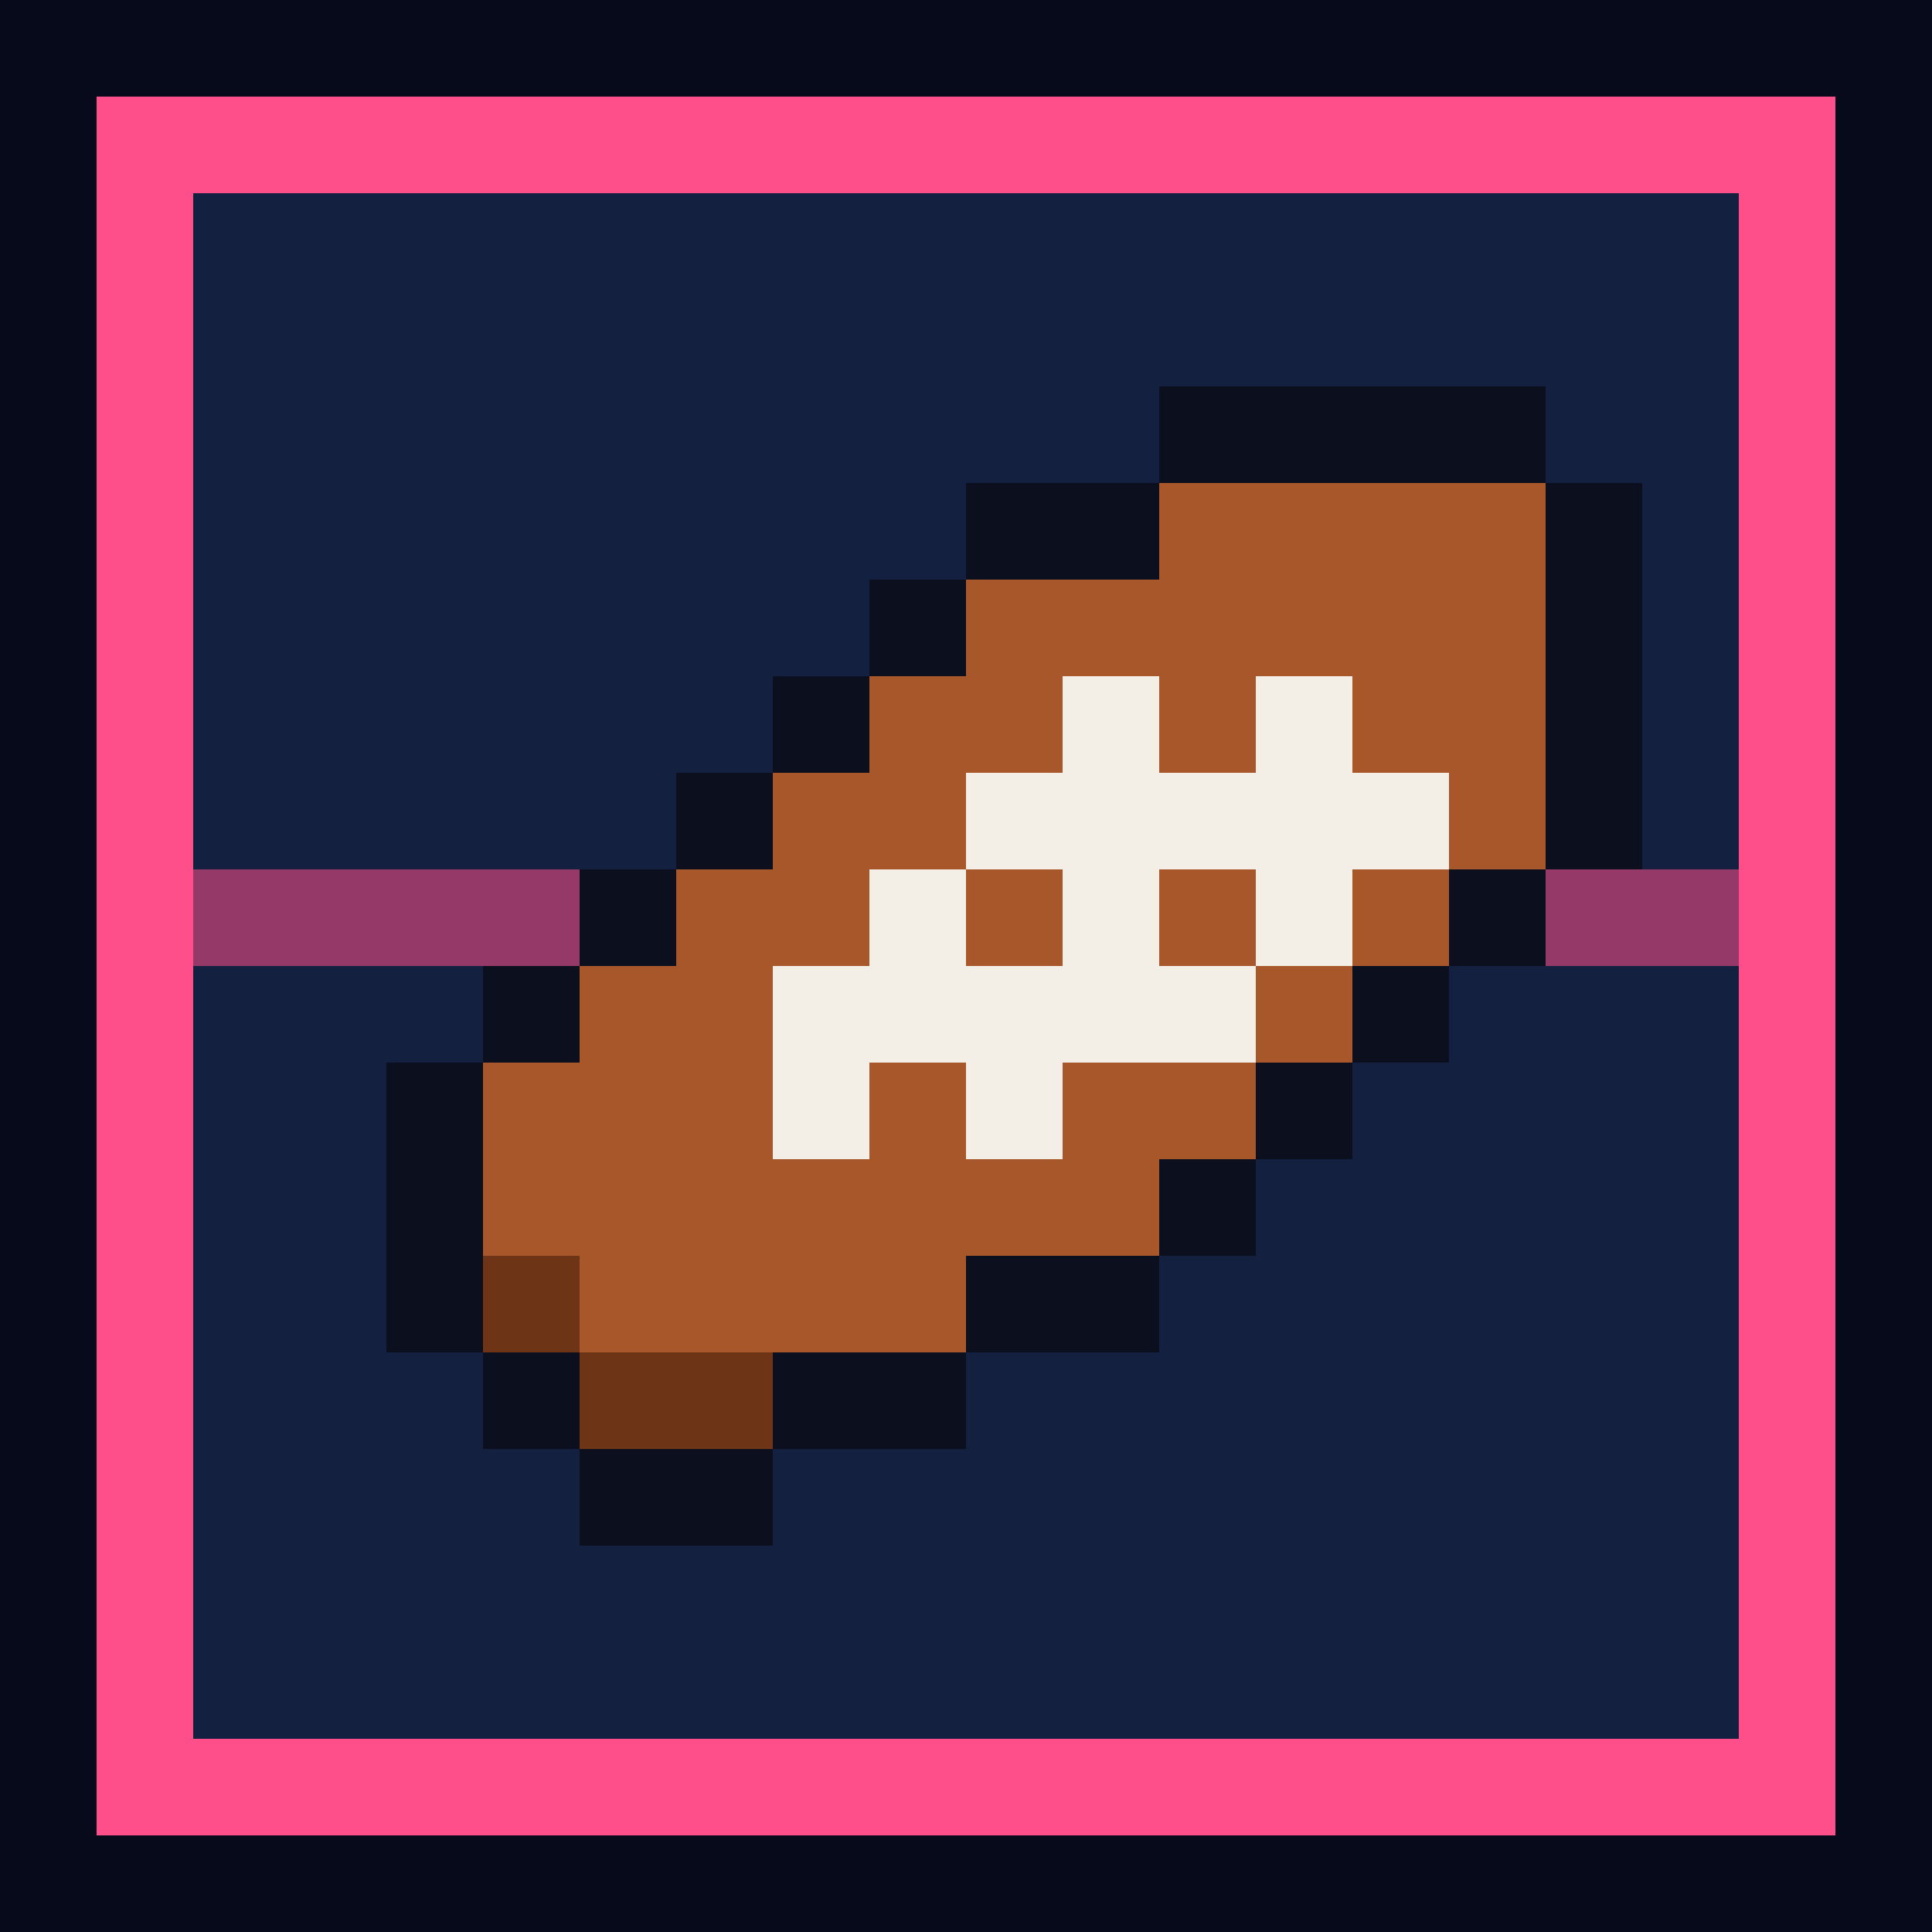
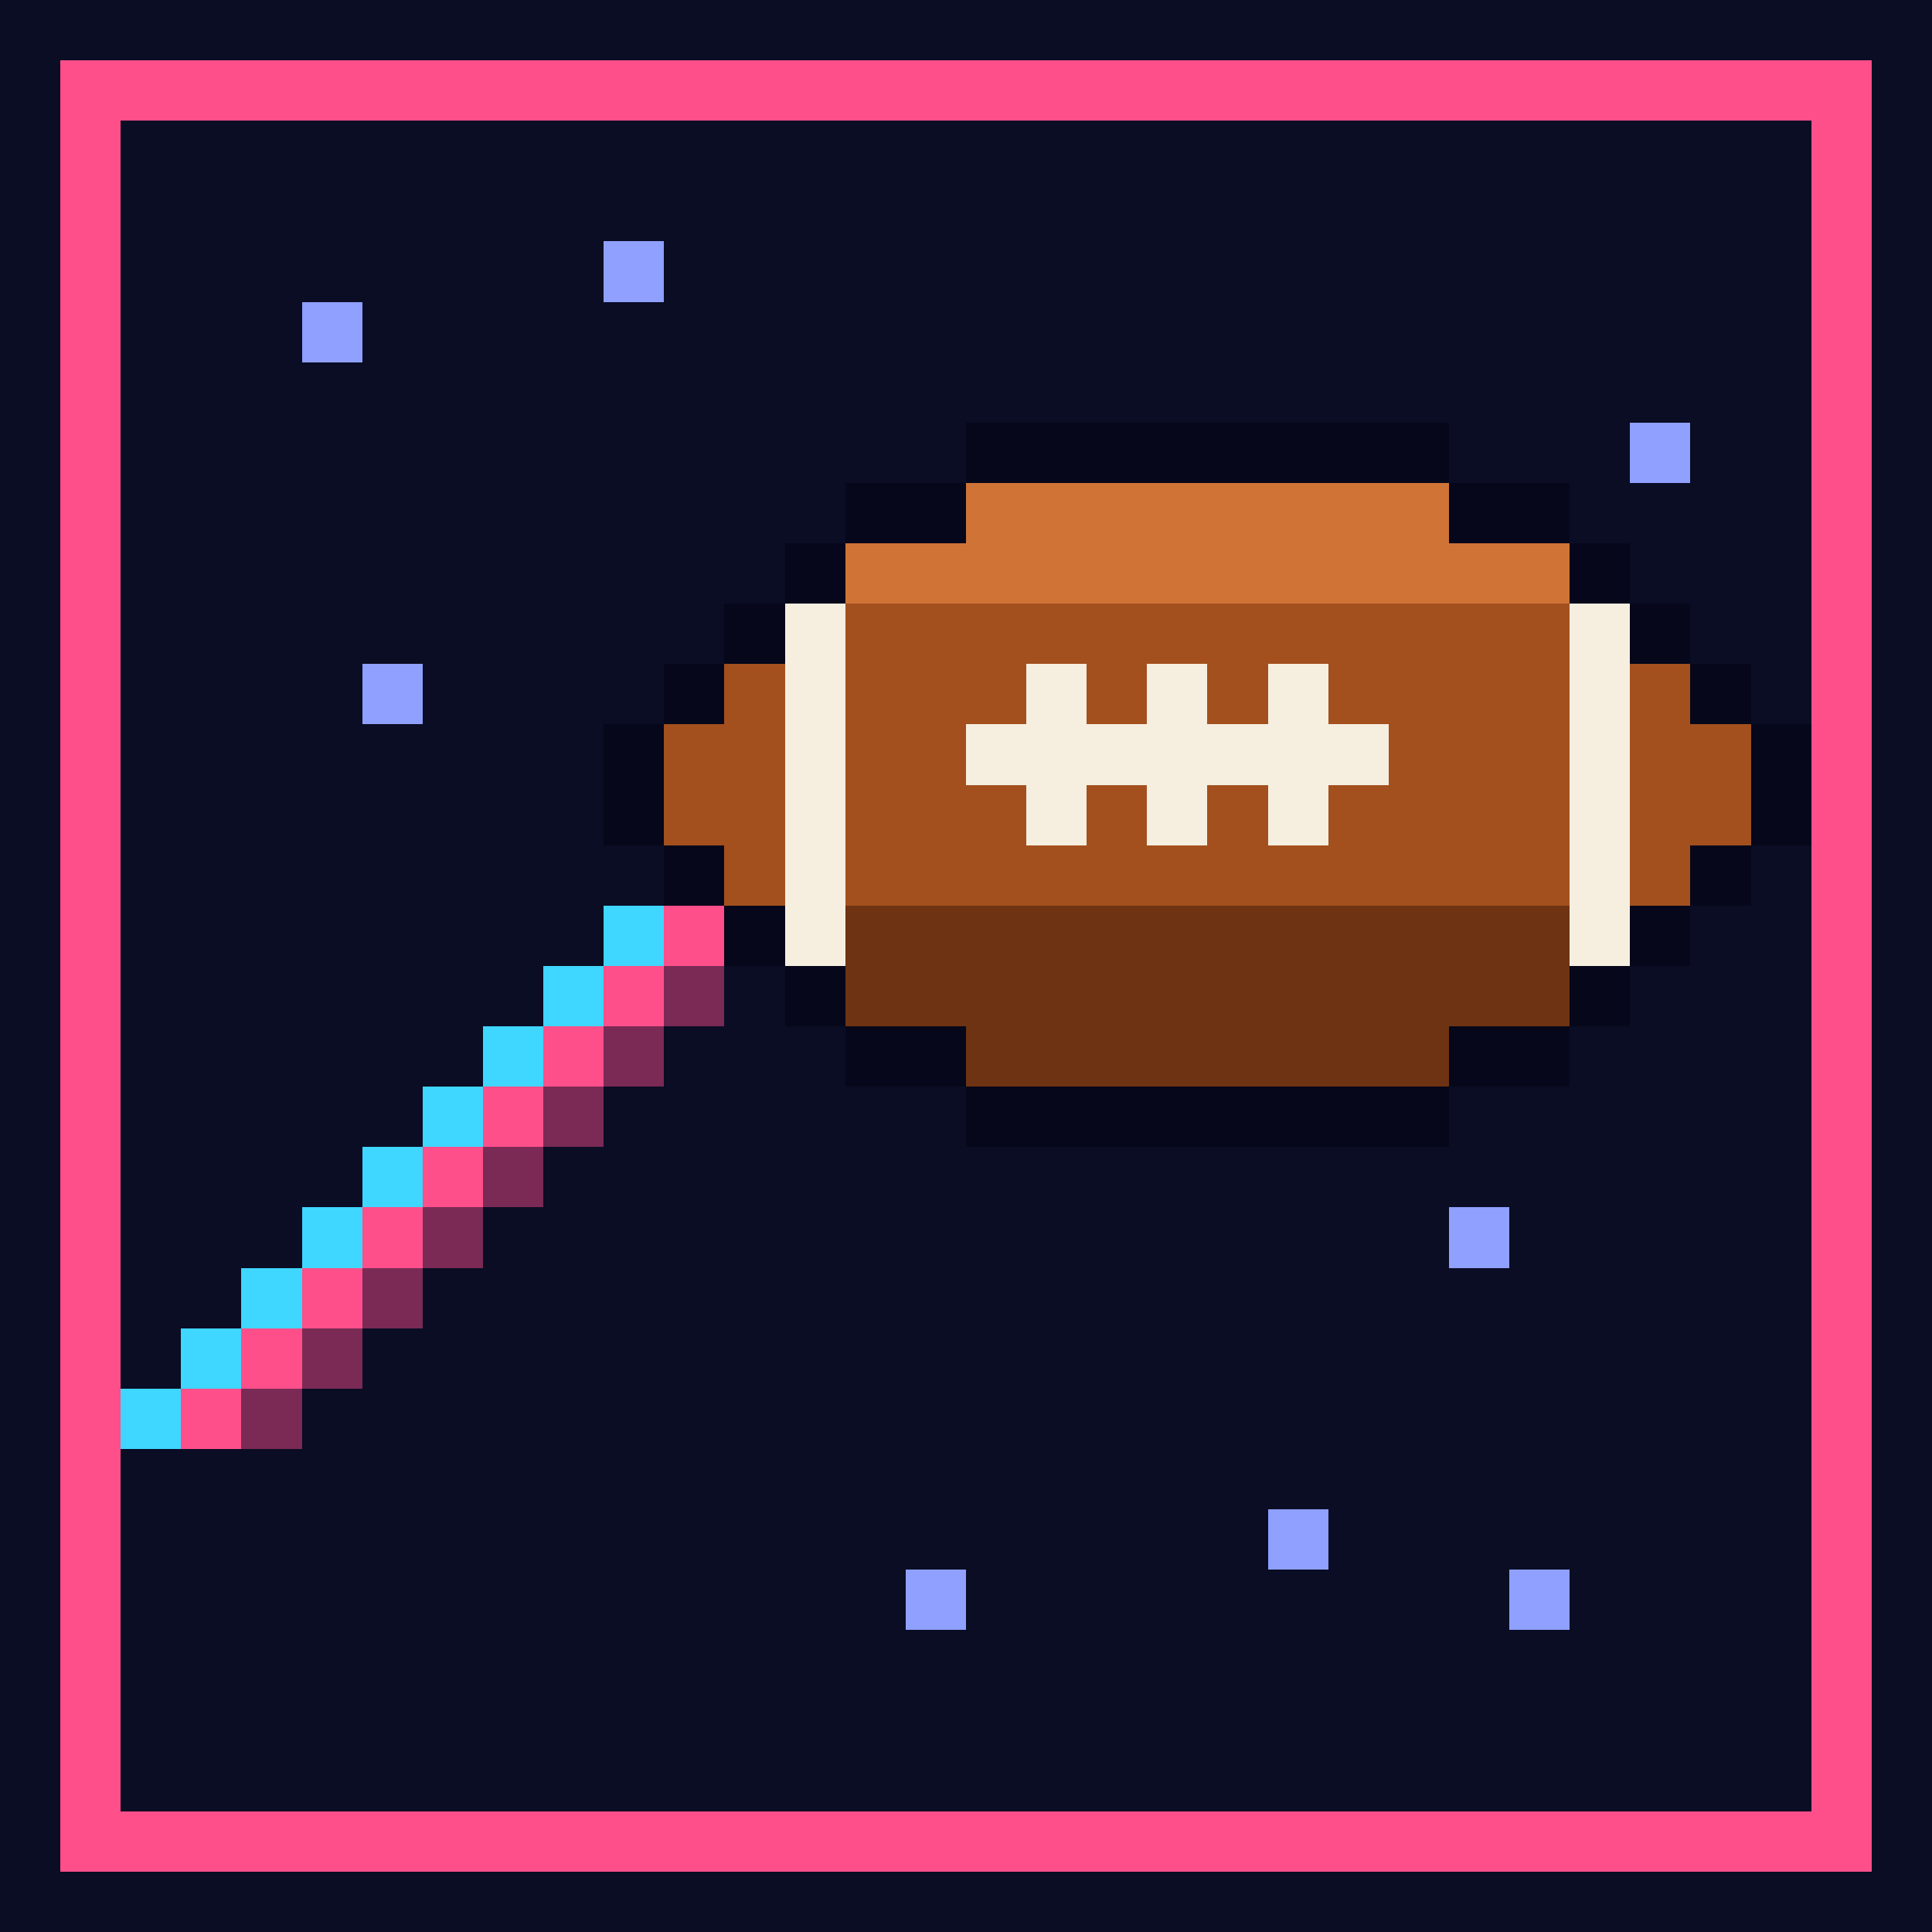
- <svg xmlns="http://www.w3.org/2000/svg" viewBox="0 0 20 20" shape-rendering="crispEdges">
-   <rect width="20" height="20" fill="#070a1a" />
-   <rect x="1" y="1" width="18" height="18" fill="#14203f" />
-   <rect x="1" y="9" width="18" height="1" fill="#ff4f8b" opacity="0.55" />
-   <rect x="1" y="1" width="18" height="1" fill="#ff4f8b" />
-   <rect x="1" y="18" width="18" height="1" fill="#ff4f8b" />
-   <rect x="1" y="1" width="1" height="18" fill="#ff4f8b" />
-   <rect x="18" y="1" width="1" height="18" fill="#ff4f8b" />
-   <rect x="12" y="4" width="1" height="1" fill="#0b0f1e" />
-   <rect x="13" y="4" width="1" height="1" fill="#0b0f1e" />
-   <rect x="14" y="4" width="1" height="1" fill="#0b0f1e" />
-   <rect x="15" y="4" width="1" height="1" fill="#0b0f1e" />
-   <rect x="10" y="5" width="1" height="1" fill="#0b0f1e" />
-   <rect x="11" y="5" width="1" height="1" fill="#0b0f1e" />
-   <rect x="12" y="5" width="1" height="1" fill="#a8572b" />
-   <rect x="13" y="5" width="1" height="1" fill="#a8572b" />
-   <rect x="14" y="5" width="1" height="1" fill="#a8572b" />
-   <rect x="15" y="5" width="1" height="1" fill="#a8572b" />
-   <rect x="16" y="5" width="1" height="1" fill="#0b0f1e" />
-   <rect x="9" y="6" width="1" height="1" fill="#0b0f1e" />
-   <rect x="10" y="6" width="1" height="1" fill="#a8572b" />
-   <rect x="11" y="6" width="1" height="1" fill="#a8572b" />
-   <rect x="12" y="6" width="1" height="1" fill="#a8572b" />
-   <rect x="13" y="6" width="1" height="1" fill="#a8572b" />
-   <rect x="14" y="6" width="1" height="1" fill="#a8572b" />
-   <rect x="15" y="6" width="1" height="1" fill="#a8572b" />
-   <rect x="16" y="6" width="1" height="1" fill="#0b0f1e" />
-   <rect x="8" y="7" width="1" height="1" fill="#0b0f1e" />
-   <rect x="9" y="7" width="1" height="1" fill="#a8572b" />
-   <rect x="10" y="7" width="1" height="1" fill="#a8572b" />
-   <rect x="11" y="7" width="1" height="1" fill="#f4efe6" />
-   <rect x="12" y="7" width="1" height="1" fill="#a8572b" />
-   <rect x="13" y="7" width="1" height="1" fill="#f4efe6" />
-   <rect x="14" y="7" width="1" height="1" fill="#a8572b" />
-   <rect x="15" y="7" width="1" height="1" fill="#a8572b" />
-   <rect x="16" y="7" width="1" height="1" fill="#0b0f1e" />
-   <rect x="7" y="8" width="1" height="1" fill="#0b0f1e" />
-   <rect x="8" y="8" width="1" height="1" fill="#a8572b" />
-   <rect x="9" y="8" width="1" height="1" fill="#a8572b" />
-   <rect x="10" y="8" width="1" height="1" fill="#f4efe6" />
-   <rect x="11" y="8" width="1" height="1" fill="#f4efe6" />
-   <rect x="12" y="8" width="1" height="1" fill="#f4efe6" />
-   <rect x="13" y="8" width="1" height="1" fill="#f4efe6" />
-   <rect x="14" y="8" width="1" height="1" fill="#f4efe6" />
-   <rect x="15" y="8" width="1" height="1" fill="#a8572b" />
-   <rect x="16" y="8" width="1" height="1" fill="#0b0f1e" />
-   <rect x="6" y="9" width="1" height="1" fill="#0b0f1e" />
-   <rect x="7" y="9" width="1" height="1" fill="#a8572b" />
-   <rect x="8" y="9" width="1" height="1" fill="#a8572b" />
-   <rect x="9" y="9" width="1" height="1" fill="#f4efe6" />
-   <rect x="10" y="9" width="1" height="1" fill="#a8572b" />
-   <rect x="11" y="9" width="1" height="1" fill="#f4efe6" />
-   <rect x="12" y="9" width="1" height="1" fill="#a8572b" />
-   <rect x="13" y="9" width="1" height="1" fill="#f4efe6" />
-   <rect x="14" y="9" width="1" height="1" fill="#a8572b" />
-   <rect x="15" y="9" width="1" height="1" fill="#0b0f1e" />
-   <rect x="5" y="10" width="1" height="1" fill="#0b0f1e" />
-   <rect x="6" y="10" width="1" height="1" fill="#a8572b" />
-   <rect x="7" y="10" width="1" height="1" fill="#a8572b" />
-   <rect x="8" y="10" width="1" height="1" fill="#f4efe6" />
-   <rect x="9" y="10" width="1" height="1" fill="#f4efe6" />
-   <rect x="10" y="10" width="1" height="1" fill="#f4efe6" />
-   <rect x="11" y="10" width="1" height="1" fill="#f4efe6" />
-   <rect x="12" y="10" width="1" height="1" fill="#f4efe6" />
-   <rect x="13" y="10" width="1" height="1" fill="#a8572b" />
-   <rect x="14" y="10" width="1" height="1" fill="#0b0f1e" />
-   <rect x="4" y="11" width="1" height="1" fill="#0b0f1e" />
-   <rect x="5" y="11" width="1" height="1" fill="#a8572b" />
-   <rect x="6" y="11" width="1" height="1" fill="#a8572b" />
-   <rect x="7" y="11" width="1" height="1" fill="#a8572b" />
-   <rect x="8" y="11" width="1" height="1" fill="#f4efe6" />
-   <rect x="9" y="11" width="1" height="1" fill="#a8572b" />
-   <rect x="10" y="11" width="1" height="1" fill="#f4efe6" />
-   <rect x="11" y="11" width="1" height="1" fill="#a8572b" />
-   <rect x="12" y="11" width="1" height="1" fill="#a8572b" />
-   <rect x="13" y="11" width="1" height="1" fill="#0b0f1e" />
-   <rect x="4" y="12" width="1" height="1" fill="#0b0f1e" />
-   <rect x="5" y="12" width="1" height="1" fill="#a8572b" />
-   <rect x="6" y="12" width="1" height="1" fill="#a8572b" />
-   <rect x="7" y="12" width="1" height="1" fill="#a8572b" />
-   <rect x="8" y="12" width="1" height="1" fill="#a8572b" />
-   <rect x="9" y="12" width="1" height="1" fill="#a8572b" />
-   <rect x="10" y="12" width="1" height="1" fill="#a8572b" />
-   <rect x="11" y="12" width="1" height="1" fill="#a8572b" />
-   <rect x="12" y="12" width="1" height="1" fill="#0b0f1e" />
-   <rect x="4" y="13" width="1" height="1" fill="#0b0f1e" />
-   <rect x="5" y="13" width="1" height="1" fill="#6e3416" />
-   <rect x="6" y="13" width="1" height="1" fill="#a8572b" />
-   <rect x="7" y="13" width="1" height="1" fill="#a8572b" />
-   <rect x="8" y="13" width="1" height="1" fill="#a8572b" />
-   <rect x="9" y="13" width="1" height="1" fill="#a8572b" />
-   <rect x="10" y="13" width="1" height="1" fill="#0b0f1e" />
-   <rect x="11" y="13" width="1" height="1" fill="#0b0f1e" />
-   <rect x="5" y="14" width="1" height="1" fill="#0b0f1e" />
-   <rect x="6" y="14" width="1" height="1" fill="#6e3416" />
-   <rect x="7" y="14" width="1" height="1" fill="#6e3416" />
-   <rect x="8" y="14" width="1" height="1" fill="#0b0f1e" />
-   <rect x="9" y="14" width="1" height="1" fill="#0b0f1e" />
-   <rect x="6" y="15" width="1" height="1" fill="#0b0f1e" />
-   <rect x="7" y="15" width="1" height="1" fill="#0b0f1e" />
+ <svg xmlns="http://www.w3.org/2000/svg" viewBox="0 0 32 32" shape-rendering="crispEdges">
+   <rect x="0" y="0" width="32" height="1" fill="#0a0d24" />
+   <rect x="0" y="1" width="1" height="1" fill="#0a0d24" />
+   <rect x="1" y="1" width="30" height="1" fill="#ff4f8b" />
+   <rect x="31" y="1" width="1" height="1" fill="#0a0d24" />
+   <rect x="0" y="2" width="1" height="1" fill="#0a0d24" />
+   <rect x="1" y="2" width="1" height="1" fill="#ff4f8b" />
+   <rect x="2" y="2" width="28" height="1" fill="#0a0d24" />
+   <rect x="30" y="2" width="1" height="1" fill="#ff4f8b" />
+   <rect x="31" y="2" width="1" height="1" fill="#0a0d24" />
+   <rect x="0" y="3" width="1" height="1" fill="#0a0d24" />
+   <rect x="1" y="3" width="1" height="1" fill="#ff4f8b" />
+   <rect x="2" y="3" width="28" height="1" fill="#0a0d24" />
+   <rect x="30" y="3" width="1" height="1" fill="#ff4f8b" />
+   <rect x="31" y="3" width="1" height="1" fill="#0a0d24" />
+   <rect x="0" y="4" width="1" height="1" fill="#0a0d24" />
+   <rect x="1" y="4" width="1" height="1" fill="#ff4f8b" />
+   <rect x="2" y="4" width="8" height="1" fill="#0a0d24" />
+   <rect x="10" y="4" width="1" height="1" fill="#8fa0ff" />
+   <rect x="11" y="4" width="19" height="1" fill="#0a0d24" />
+   <rect x="30" y="4" width="1" height="1" fill="#ff4f8b" />
+   <rect x="31" y="4" width="1" height="1" fill="#0a0d24" />
+   <rect x="0" y="5" width="1" height="1" fill="#0a0d24" />
+   <rect x="1" y="5" width="1" height="1" fill="#ff4f8b" />
+   <rect x="2" y="5" width="3" height="1" fill="#0a0d24" />
+   <rect x="5" y="5" width="1" height="1" fill="#8fa0ff" />
+   <rect x="6" y="5" width="24" height="1" fill="#0a0d24" />
+   <rect x="30" y="5" width="1" height="1" fill="#ff4f8b" />
+   <rect x="31" y="5" width="1" height="1" fill="#0a0d24" />
+   <rect x="0" y="6" width="1" height="1" fill="#0a0d24" />
+   <rect x="1" y="6" width="1" height="1" fill="#ff4f8b" />
+   <rect x="2" y="6" width="28" height="1" fill="#0a0d24" />
+   <rect x="30" y="6" width="1" height="1" fill="#ff4f8b" />
+   <rect x="31" y="6" width="1" height="1" fill="#0a0d24" />
+   <rect x="0" y="7" width="1" height="1" fill="#0a0d24" />
+   <rect x="1" y="7" width="1" height="1" fill="#ff4f8b" />
+   <rect x="2" y="7" width="14" height="1" fill="#0a0d24" />
+   <rect x="16" y="7" width="8" height="1" fill="#06071a" />
+   <rect x="24" y="7" width="3" height="1" fill="#0a0d24" />
+   <rect x="27" y="7" width="1" height="1" fill="#8fa0ff" />
+   <rect x="28" y="7" width="2" height="1" fill="#0a0d24" />
+   <rect x="30" y="7" width="1" height="1" fill="#ff4f8b" />
+   <rect x="31" y="7" width="1" height="1" fill="#0a0d24" />
+   <rect x="0" y="8" width="1" height="1" fill="#0a0d24" />
+   <rect x="1" y="8" width="1" height="1" fill="#ff4f8b" />
+   <rect x="2" y="8" width="12" height="1" fill="#0a0d24" />
+   <rect x="14" y="8" width="2" height="1" fill="#06071a" />
+   <rect x="16" y="8" width="8" height="1" fill="#cf7436" />
+   <rect x="24" y="8" width="2" height="1" fill="#06071a" />
+   <rect x="26" y="8" width="4" height="1" fill="#0a0d24" />
+   <rect x="30" y="8" width="1" height="1" fill="#ff4f8b" />
+   <rect x="31" y="8" width="1" height="1" fill="#0a0d24" />
+   <rect x="0" y="9" width="1" height="1" fill="#0a0d24" />
+   <rect x="1" y="9" width="1" height="1" fill="#ff4f8b" />
+   <rect x="2" y="9" width="11" height="1" fill="#0a0d24" />
+   <rect x="13" y="9" width="1" height="1" fill="#06071a" />
+   <rect x="14" y="9" width="12" height="1" fill="#cf7436" />
+   <rect x="26" y="9" width="1" height="1" fill="#06071a" />
+   <rect x="27" y="9" width="3" height="1" fill="#0a0d24" />
+   <rect x="30" y="9" width="1" height="1" fill="#ff4f8b" />
+   <rect x="31" y="9" width="1" height="1" fill="#0a0d24" />
+   <rect x="0" y="10" width="1" height="1" fill="#0a0d24" />
+   <rect x="1" y="10" width="1" height="1" fill="#ff4f8b" />
+   <rect x="2" y="10" width="10" height="1" fill="#0a0d24" />
+   <rect x="12" y="10" width="1" height="1" fill="#06071a" />
+   <rect x="13" y="10" width="1" height="1" fill="#f6efe0" />
+   <rect x="14" y="10" width="12" height="1" fill="#a3501e" />
+   <rect x="26" y="10" width="1" height="1" fill="#f6efe0" />
+   <rect x="27" y="10" width="1" height="1" fill="#06071a" />
+   <rect x="28" y="10" width="2" height="1" fill="#0a0d24" />
+   <rect x="30" y="10" width="1" height="1" fill="#ff4f8b" />
+   <rect x="31" y="10" width="1" height="1" fill="#0a0d24" />
+   <rect x="0" y="11" width="1" height="1" fill="#0a0d24" />
+   <rect x="1" y="11" width="1" height="1" fill="#ff4f8b" />
+   <rect x="2" y="11" width="4" height="1" fill="#0a0d24" />
+   <rect x="6" y="11" width="1" height="1" fill="#8fa0ff" />
+   <rect x="7" y="11" width="4" height="1" fill="#0a0d24" />
+   <rect x="11" y="11" width="1" height="1" fill="#06071a" />
+   <rect x="12" y="11" width="1" height="1" fill="#a3501e" />
+   <rect x="13" y="11" width="1" height="1" fill="#f6efe0" />
+   <rect x="14" y="11" width="3" height="1" fill="#a3501e" />
+   <rect x="17" y="11" width="1" height="1" fill="#f6efe0" />
+   <rect x="18" y="11" width="1" height="1" fill="#a3501e" />
+   <rect x="19" y="11" width="1" height="1" fill="#f6efe0" />
+   <rect x="20" y="11" width="1" height="1" fill="#a3501e" />
+   <rect x="21" y="11" width="1" height="1" fill="#f6efe0" />
+   <rect x="22" y="11" width="4" height="1" fill="#a3501e" />
+   <rect x="26" y="11" width="1" height="1" fill="#f6efe0" />
+   <rect x="27" y="11" width="1" height="1" fill="#a3501e" />
+   <rect x="28" y="11" width="1" height="1" fill="#06071a" />
+   <rect x="29" y="11" width="1" height="1" fill="#0a0d24" />
+   <rect x="30" y="11" width="1" height="1" fill="#ff4f8b" />
+   <rect x="31" y="11" width="1" height="1" fill="#0a0d24" />
+   <rect x="0" y="12" width="1" height="1" fill="#0a0d24" />
+   <rect x="1" y="12" width="1" height="1" fill="#ff4f8b" />
+   <rect x="2" y="12" width="8" height="1" fill="#0a0d24" />
+   <rect x="10" y="12" width="1" height="1" fill="#06071a" />
+   <rect x="11" y="12" width="2" height="1" fill="#a3501e" />
+   <rect x="13" y="12" width="1" height="1" fill="#f6efe0" />
+   <rect x="14" y="12" width="2" height="1" fill="#a3501e" />
+   <rect x="16" y="12" width="7" height="1" fill="#f6efe0" />
+   <rect x="23" y="12" width="3" height="1" fill="#a3501e" />
+   <rect x="26" y="12" width="1" height="1" fill="#f6efe0" />
+   <rect x="27" y="12" width="2" height="1" fill="#a3501e" />
+   <rect x="29" y="12" width="1" height="1" fill="#06071a" />
+   <rect x="30" y="12" width="1" height="1" fill="#ff4f8b" />
+   <rect x="31" y="12" width="1" height="1" fill="#0a0d24" />
+   <rect x="0" y="13" width="1" height="1" fill="#0a0d24" />
+   <rect x="1" y="13" width="1" height="1" fill="#ff4f8b" />
+   <rect x="2" y="13" width="8" height="1" fill="#0a0d24" />
+   <rect x="10" y="13" width="1" height="1" fill="#06071a" />
+   <rect x="11" y="13" width="2" height="1" fill="#a3501e" />
+   <rect x="13" y="13" width="1" height="1" fill="#f6efe0" />
+   <rect x="14" y="13" width="3" height="1" fill="#a3501e" />
+   <rect x="17" y="13" width="1" height="1" fill="#f6efe0" />
+   <rect x="18" y="13" width="1" height="1" fill="#a3501e" />
+   <rect x="19" y="13" width="1" height="1" fill="#f6efe0" />
+   <rect x="20" y="13" width="1" height="1" fill="#a3501e" />
+   <rect x="21" y="13" width="1" height="1" fill="#f6efe0" />
+   <rect x="22" y="13" width="4" height="1" fill="#a3501e" />
+   <rect x="26" y="13" width="1" height="1" fill="#f6efe0" />
+   <rect x="27" y="13" width="2" height="1" fill="#a3501e" />
+   <rect x="29" y="13" width="1" height="1" fill="#06071a" />
+   <rect x="30" y="13" width="1" height="1" fill="#ff4f8b" />
+   <rect x="31" y="13" width="1" height="1" fill="#0a0d24" />
+   <rect x="0" y="14" width="1" height="1" fill="#0a0d24" />
+   <rect x="1" y="14" width="1" height="1" fill="#ff4f8b" />
+   <rect x="2" y="14" width="9" height="1" fill="#0a0d24" />
+   <rect x="11" y="14" width="1" height="1" fill="#06071a" />
+   <rect x="12" y="14" width="1" height="1" fill="#a3501e" />
+   <rect x="13" y="14" width="1" height="1" fill="#f6efe0" />
+   <rect x="14" y="14" width="12" height="1" fill="#a3501e" />
+   <rect x="26" y="14" width="1" height="1" fill="#f6efe0" />
+   <rect x="27" y="14" width="1" height="1" fill="#a3501e" />
+   <rect x="28" y="14" width="1" height="1" fill="#06071a" />
+   <rect x="29" y="14" width="1" height="1" fill="#0a0d24" />
+   <rect x="30" y="14" width="1" height="1" fill="#ff4f8b" />
+   <rect x="31" y="14" width="1" height="1" fill="#0a0d24" />
+   <rect x="0" y="15" width="1" height="1" fill="#0a0d24" />
+   <rect x="1" y="15" width="1" height="1" fill="#ff4f8b" />
+   <rect x="2" y="15" width="8" height="1" fill="#0a0d24" />
+   <rect x="10" y="15" width="1" height="1" fill="#3fd6ff" />
+   <rect x="11" y="15" width="1" height="1" fill="#ff4f8b" />
+   <rect x="12" y="15" width="1" height="1" fill="#06071a" />
+   <rect x="13" y="15" width="1" height="1" fill="#f6efe0" />
+   <rect x="14" y="15" width="12" height="1" fill="#6e3312" />
+   <rect x="26" y="15" width="1" height="1" fill="#f6efe0" />
+   <rect x="27" y="15" width="1" height="1" fill="#06071a" />
+   <rect x="28" y="15" width="2" height="1" fill="#0a0d24" />
+   <rect x="30" y="15" width="1" height="1" fill="#ff4f8b" />
+   <rect x="31" y="15" width="1" height="1" fill="#0a0d24" />
+   <rect x="0" y="16" width="1" height="1" fill="#0a0d24" />
+   <rect x="1" y="16" width="1" height="1" fill="#ff4f8b" />
+   <rect x="2" y="16" width="7" height="1" fill="#0a0d24" />
+   <rect x="9" y="16" width="1" height="1" fill="#3fd6ff" />
+   <rect x="10" y="16" width="1" height="1" fill="#ff4f8b" />
+   <rect x="11" y="16" width="1" height="1" fill="#7a2a55" />
+   <rect x="12" y="16" width="1" height="1" fill="#0a0d24" />
+   <rect x="13" y="16" width="1" height="1" fill="#06071a" />
+   <rect x="14" y="16" width="12" height="1" fill="#6e3312" />
+   <rect x="26" y="16" width="1" height="1" fill="#06071a" />
+   <rect x="27" y="16" width="3" height="1" fill="#0a0d24" />
+   <rect x="30" y="16" width="1" height="1" fill="#ff4f8b" />
+   <rect x="31" y="16" width="1" height="1" fill="#0a0d24" />
+   <rect x="0" y="17" width="1" height="1" fill="#0a0d24" />
+   <rect x="1" y="17" width="1" height="1" fill="#ff4f8b" />
+   <rect x="2" y="17" width="6" height="1" fill="#0a0d24" />
+   <rect x="8" y="17" width="1" height="1" fill="#3fd6ff" />
+   <rect x="9" y="17" width="1" height="1" fill="#ff4f8b" />
+   <rect x="10" y="17" width="1" height="1" fill="#7a2a55" />
+   <rect x="11" y="17" width="3" height="1" fill="#0a0d24" />
+   <rect x="14" y="17" width="2" height="1" fill="#06071a" />
+   <rect x="16" y="17" width="8" height="1" fill="#6e3312" />
+   <rect x="24" y="17" width="2" height="1" fill="#06071a" />
+   <rect x="26" y="17" width="4" height="1" fill="#0a0d24" />
+   <rect x="30" y="17" width="1" height="1" fill="#ff4f8b" />
+   <rect x="31" y="17" width="1" height="1" fill="#0a0d24" />
+   <rect x="0" y="18" width="1" height="1" fill="#0a0d24" />
+   <rect x="1" y="18" width="1" height="1" fill="#ff4f8b" />
+   <rect x="2" y="18" width="5" height="1" fill="#0a0d24" />
+   <rect x="7" y="18" width="1" height="1" fill="#3fd6ff" />
+   <rect x="8" y="18" width="1" height="1" fill="#ff4f8b" />
+   <rect x="9" y="18" width="1" height="1" fill="#7a2a55" />
+   <rect x="10" y="18" width="6" height="1" fill="#0a0d24" />
+   <rect x="16" y="18" width="8" height="1" fill="#06071a" />
+   <rect x="24" y="18" width="6" height="1" fill="#0a0d24" />
+   <rect x="30" y="18" width="1" height="1" fill="#ff4f8b" />
+   <rect x="31" y="18" width="1" height="1" fill="#0a0d24" />
+   <rect x="0" y="19" width="1" height="1" fill="#0a0d24" />
+   <rect x="1" y="19" width="1" height="1" fill="#ff4f8b" />
+   <rect x="2" y="19" width="4" height="1" fill="#0a0d24" />
+   <rect x="6" y="19" width="1" height="1" fill="#3fd6ff" />
+   <rect x="7" y="19" width="1" height="1" fill="#ff4f8b" />
+   <rect x="8" y="19" width="1" height="1" fill="#7a2a55" />
+   <rect x="9" y="19" width="21" height="1" fill="#0a0d24" />
+   <rect x="30" y="19" width="1" height="1" fill="#ff4f8b" />
+   <rect x="31" y="19" width="1" height="1" fill="#0a0d24" />
+   <rect x="0" y="20" width="1" height="1" fill="#0a0d24" />
+   <rect x="1" y="20" width="1" height="1" fill="#ff4f8b" />
+   <rect x="2" y="20" width="3" height="1" fill="#0a0d24" />
+   <rect x="5" y="20" width="1" height="1" fill="#3fd6ff" />
+   <rect x="6" y="20" width="1" height="1" fill="#ff4f8b" />
+   <rect x="7" y="20" width="1" height="1" fill="#7a2a55" />
+   <rect x="8" y="20" width="16" height="1" fill="#0a0d24" />
+   <rect x="24" y="20" width="1" height="1" fill="#8fa0ff" />
+   <rect x="25" y="20" width="5" height="1" fill="#0a0d24" />
+   <rect x="30" y="20" width="1" height="1" fill="#ff4f8b" />
+   <rect x="31" y="20" width="1" height="1" fill="#0a0d24" />
+   <rect x="0" y="21" width="1" height="1" fill="#0a0d24" />
+   <rect x="1" y="21" width="1" height="1" fill="#ff4f8b" />
+   <rect x="2" y="21" width="2" height="1" fill="#0a0d24" />
+   <rect x="4" y="21" width="1" height="1" fill="#3fd6ff" />
+   <rect x="5" y="21" width="1" height="1" fill="#ff4f8b" />
+   <rect x="6" y="21" width="1" height="1" fill="#7a2a55" />
+   <rect x="7" y="21" width="23" height="1" fill="#0a0d24" />
+   <rect x="30" y="21" width="1" height="1" fill="#ff4f8b" />
+   <rect x="31" y="21" width="1" height="1" fill="#0a0d24" />
+   <rect x="0" y="22" width="1" height="1" fill="#0a0d24" />
+   <rect x="1" y="22" width="1" height="1" fill="#ff4f8b" />
+   <rect x="2" y="22" width="1" height="1" fill="#0a0d24" />
+   <rect x="3" y="22" width="1" height="1" fill="#3fd6ff" />
+   <rect x="4" y="22" width="1" height="1" fill="#ff4f8b" />
+   <rect x="5" y="22" width="1" height="1" fill="#7a2a55" />
+   <rect x="6" y="22" width="24" height="1" fill="#0a0d24" />
+   <rect x="30" y="22" width="1" height="1" fill="#ff4f8b" />
+   <rect x="31" y="22" width="1" height="1" fill="#0a0d24" />
+   <rect x="0" y="23" width="1" height="1" fill="#0a0d24" />
+   <rect x="1" y="23" width="1" height="1" fill="#ff4f8b" />
+   <rect x="2" y="23" width="1" height="1" fill="#3fd6ff" />
+   <rect x="3" y="23" width="1" height="1" fill="#ff4f8b" />
+   <rect x="4" y="23" width="1" height="1" fill="#7a2a55" />
+   <rect x="5" y="23" width="25" height="1" fill="#0a0d24" />
+   <rect x="30" y="23" width="1" height="1" fill="#ff4f8b" />
+   <rect x="31" y="23" width="1" height="1" fill="#0a0d24" />
+   <rect x="0" y="24" width="1" height="1" fill="#0a0d24" />
+   <rect x="1" y="24" width="1" height="1" fill="#ff4f8b" />
+   <rect x="2" y="24" width="28" height="1" fill="#0a0d24" />
+   <rect x="30" y="24" width="1" height="1" fill="#ff4f8b" />
+   <rect x="31" y="24" width="1" height="1" fill="#0a0d24" />
+   <rect x="0" y="25" width="1" height="1" fill="#0a0d24" />
+   <rect x="1" y="25" width="1" height="1" fill="#ff4f8b" />
+   <rect x="2" y="25" width="19" height="1" fill="#0a0d24" />
+   <rect x="21" y="25" width="1" height="1" fill="#8fa0ff" />
+   <rect x="22" y="25" width="8" height="1" fill="#0a0d24" />
+   <rect x="30" y="25" width="1" height="1" fill="#ff4f8b" />
+   <rect x="31" y="25" width="1" height="1" fill="#0a0d24" />
+   <rect x="0" y="26" width="1" height="1" fill="#0a0d24" />
+   <rect x="1" y="26" width="1" height="1" fill="#ff4f8b" />
+   <rect x="2" y="26" width="13" height="1" fill="#0a0d24" />
+   <rect x="15" y="26" width="1" height="1" fill="#8fa0ff" />
+   <rect x="16" y="26" width="9" height="1" fill="#0a0d24" />
+   <rect x="25" y="26" width="1" height="1" fill="#8fa0ff" />
+   <rect x="26" y="26" width="4" height="1" fill="#0a0d24" />
+   <rect x="30" y="26" width="1" height="1" fill="#ff4f8b" />
+   <rect x="31" y="26" width="1" height="1" fill="#0a0d24" />
+   <rect x="0" y="27" width="1" height="1" fill="#0a0d24" />
+   <rect x="1" y="27" width="1" height="1" fill="#ff4f8b" />
+   <rect x="2" y="27" width="28" height="1" fill="#0a0d24" />
+   <rect x="30" y="27" width="1" height="1" fill="#ff4f8b" />
+   <rect x="31" y="27" width="1" height="1" fill="#0a0d24" />
+   <rect x="0" y="28" width="1" height="1" fill="#0a0d24" />
+   <rect x="1" y="28" width="1" height="1" fill="#ff4f8b" />
+   <rect x="2" y="28" width="28" height="1" fill="#0a0d24" />
+   <rect x="30" y="28" width="1" height="1" fill="#ff4f8b" />
+   <rect x="31" y="28" width="1" height="1" fill="#0a0d24" />
+   <rect x="0" y="29" width="1" height="1" fill="#0a0d24" />
+   <rect x="1" y="29" width="1" height="1" fill="#ff4f8b" />
+   <rect x="2" y="29" width="28" height="1" fill="#0a0d24" />
+   <rect x="30" y="29" width="1" height="1" fill="#ff4f8b" />
+   <rect x="31" y="29" width="1" height="1" fill="#0a0d24" />
+   <rect x="0" y="30" width="1" height="1" fill="#0a0d24" />
+   <rect x="1" y="30" width="30" height="1" fill="#ff4f8b" />
+   <rect x="31" y="30" width="1" height="1" fill="#0a0d24" />
+   <rect x="0" y="31" width="32" height="1" fill="#0a0d24" />
</svg>
